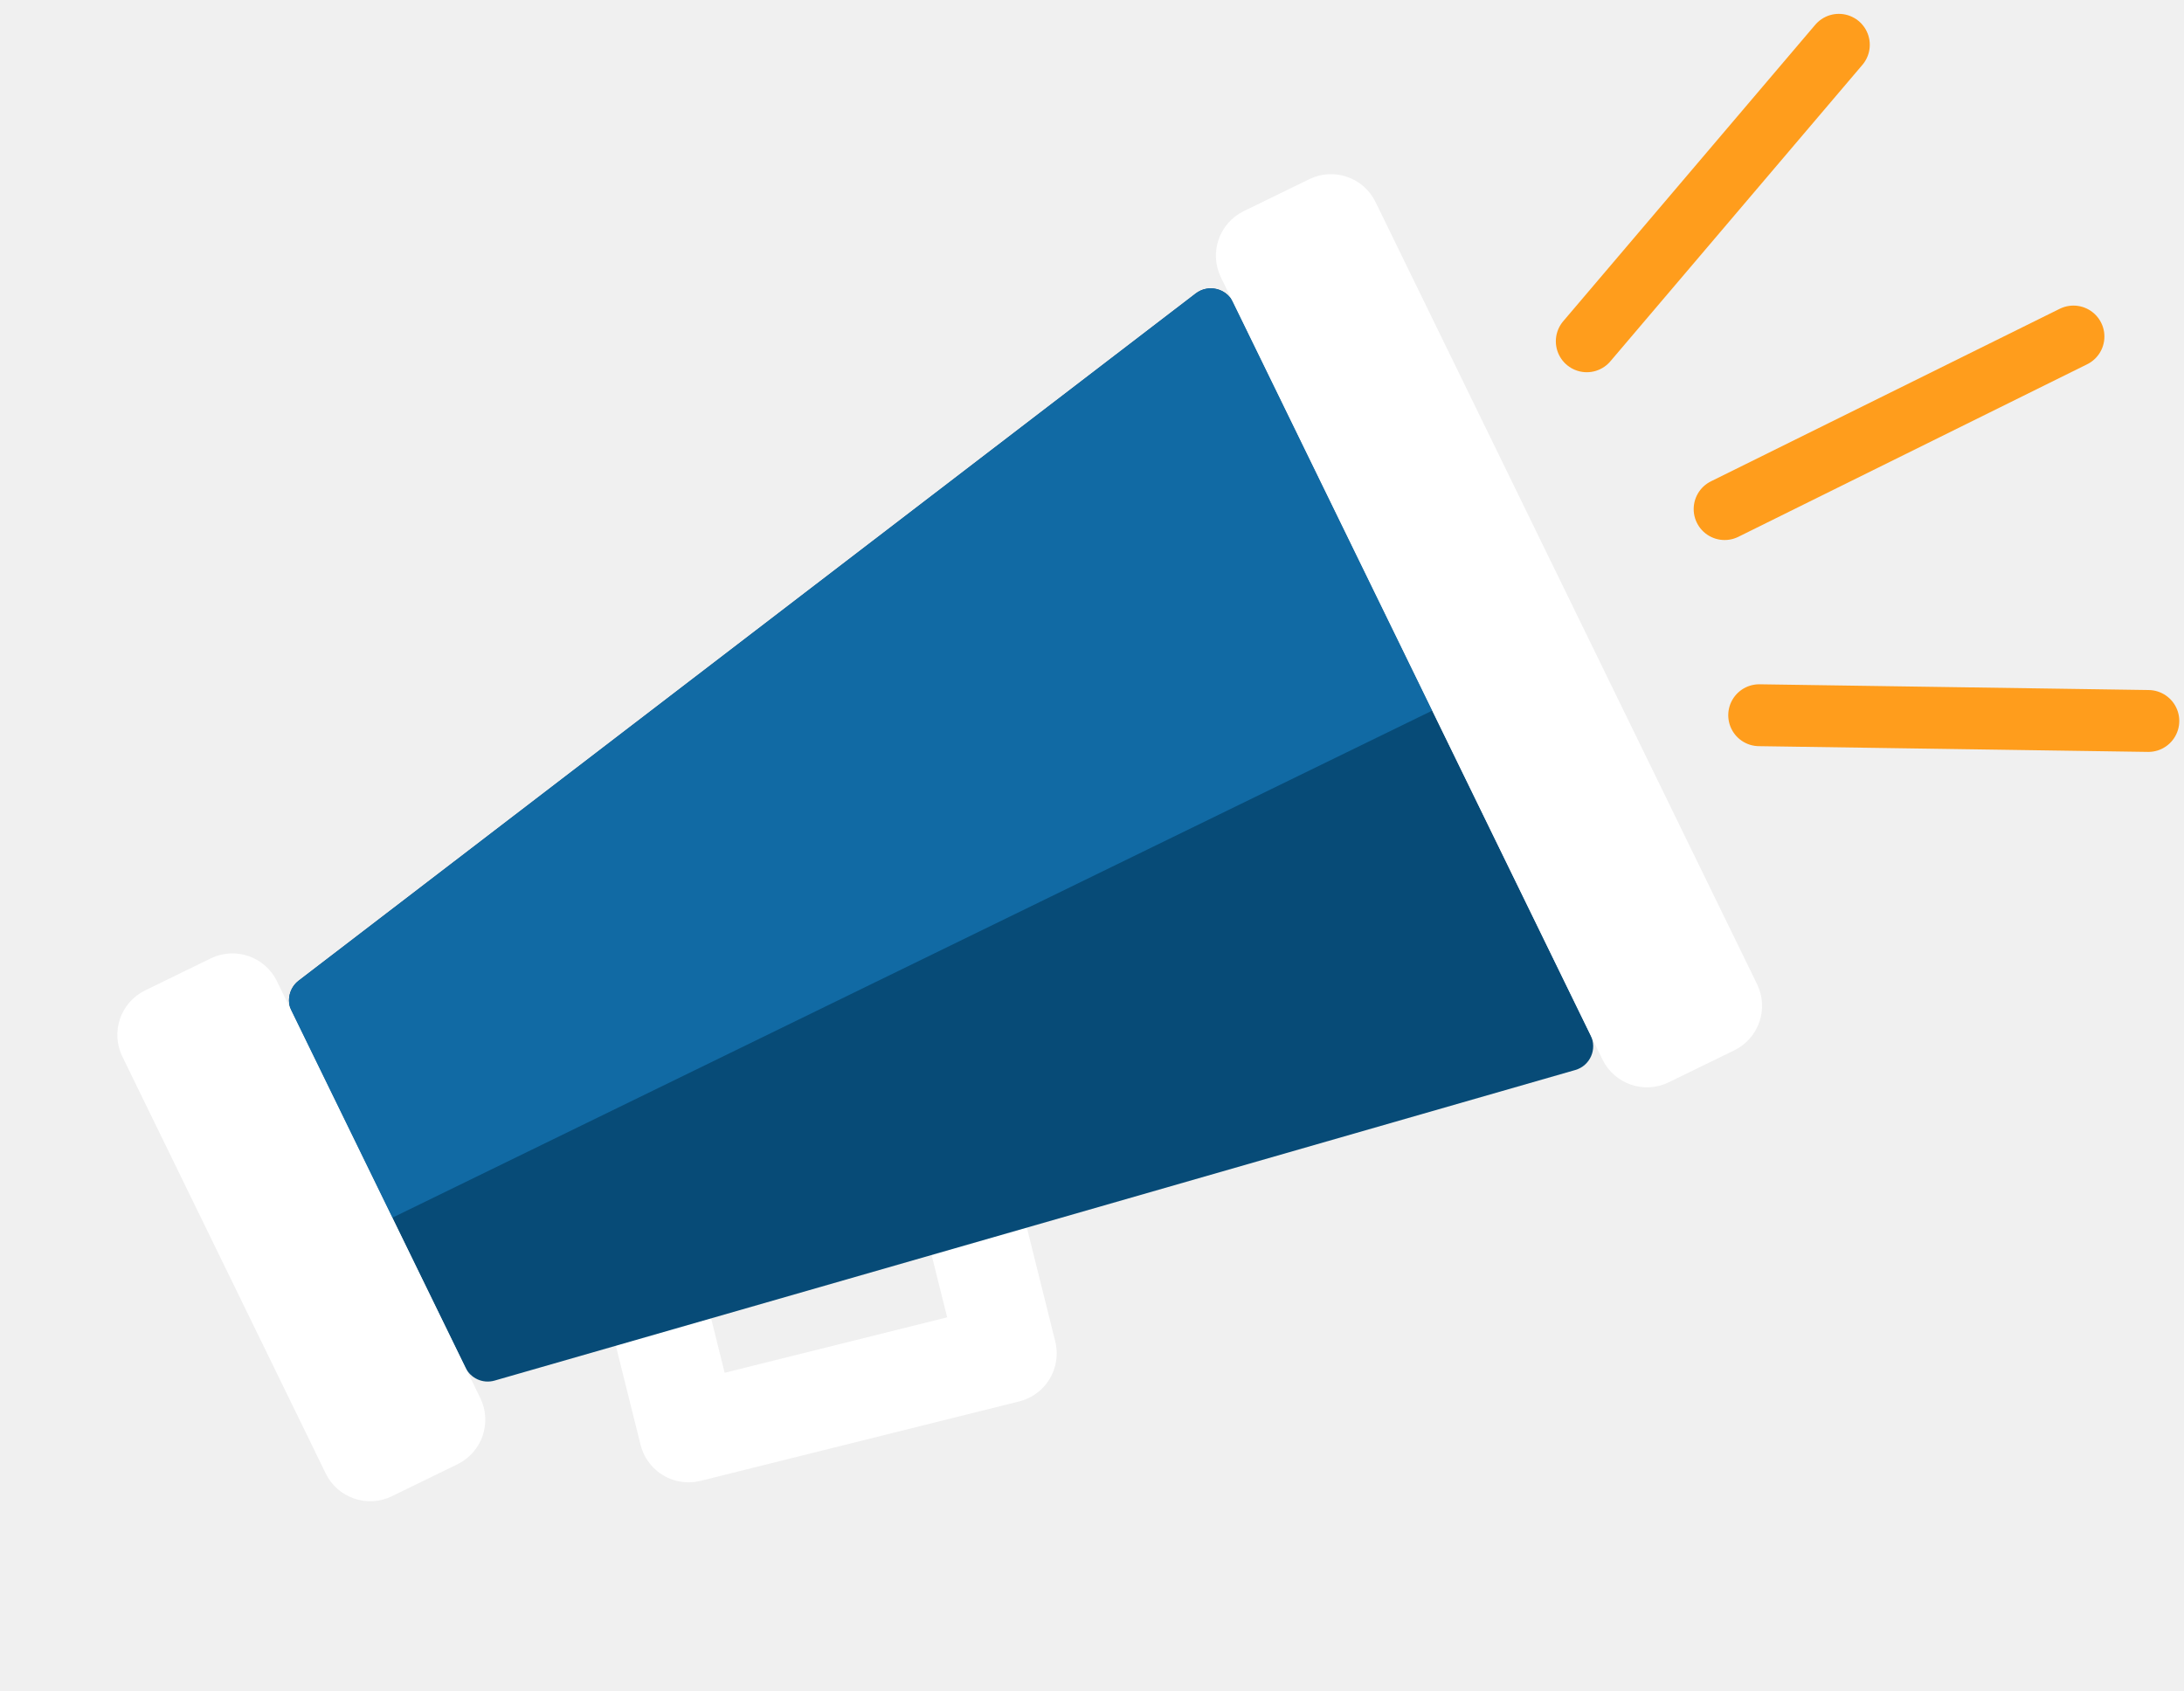
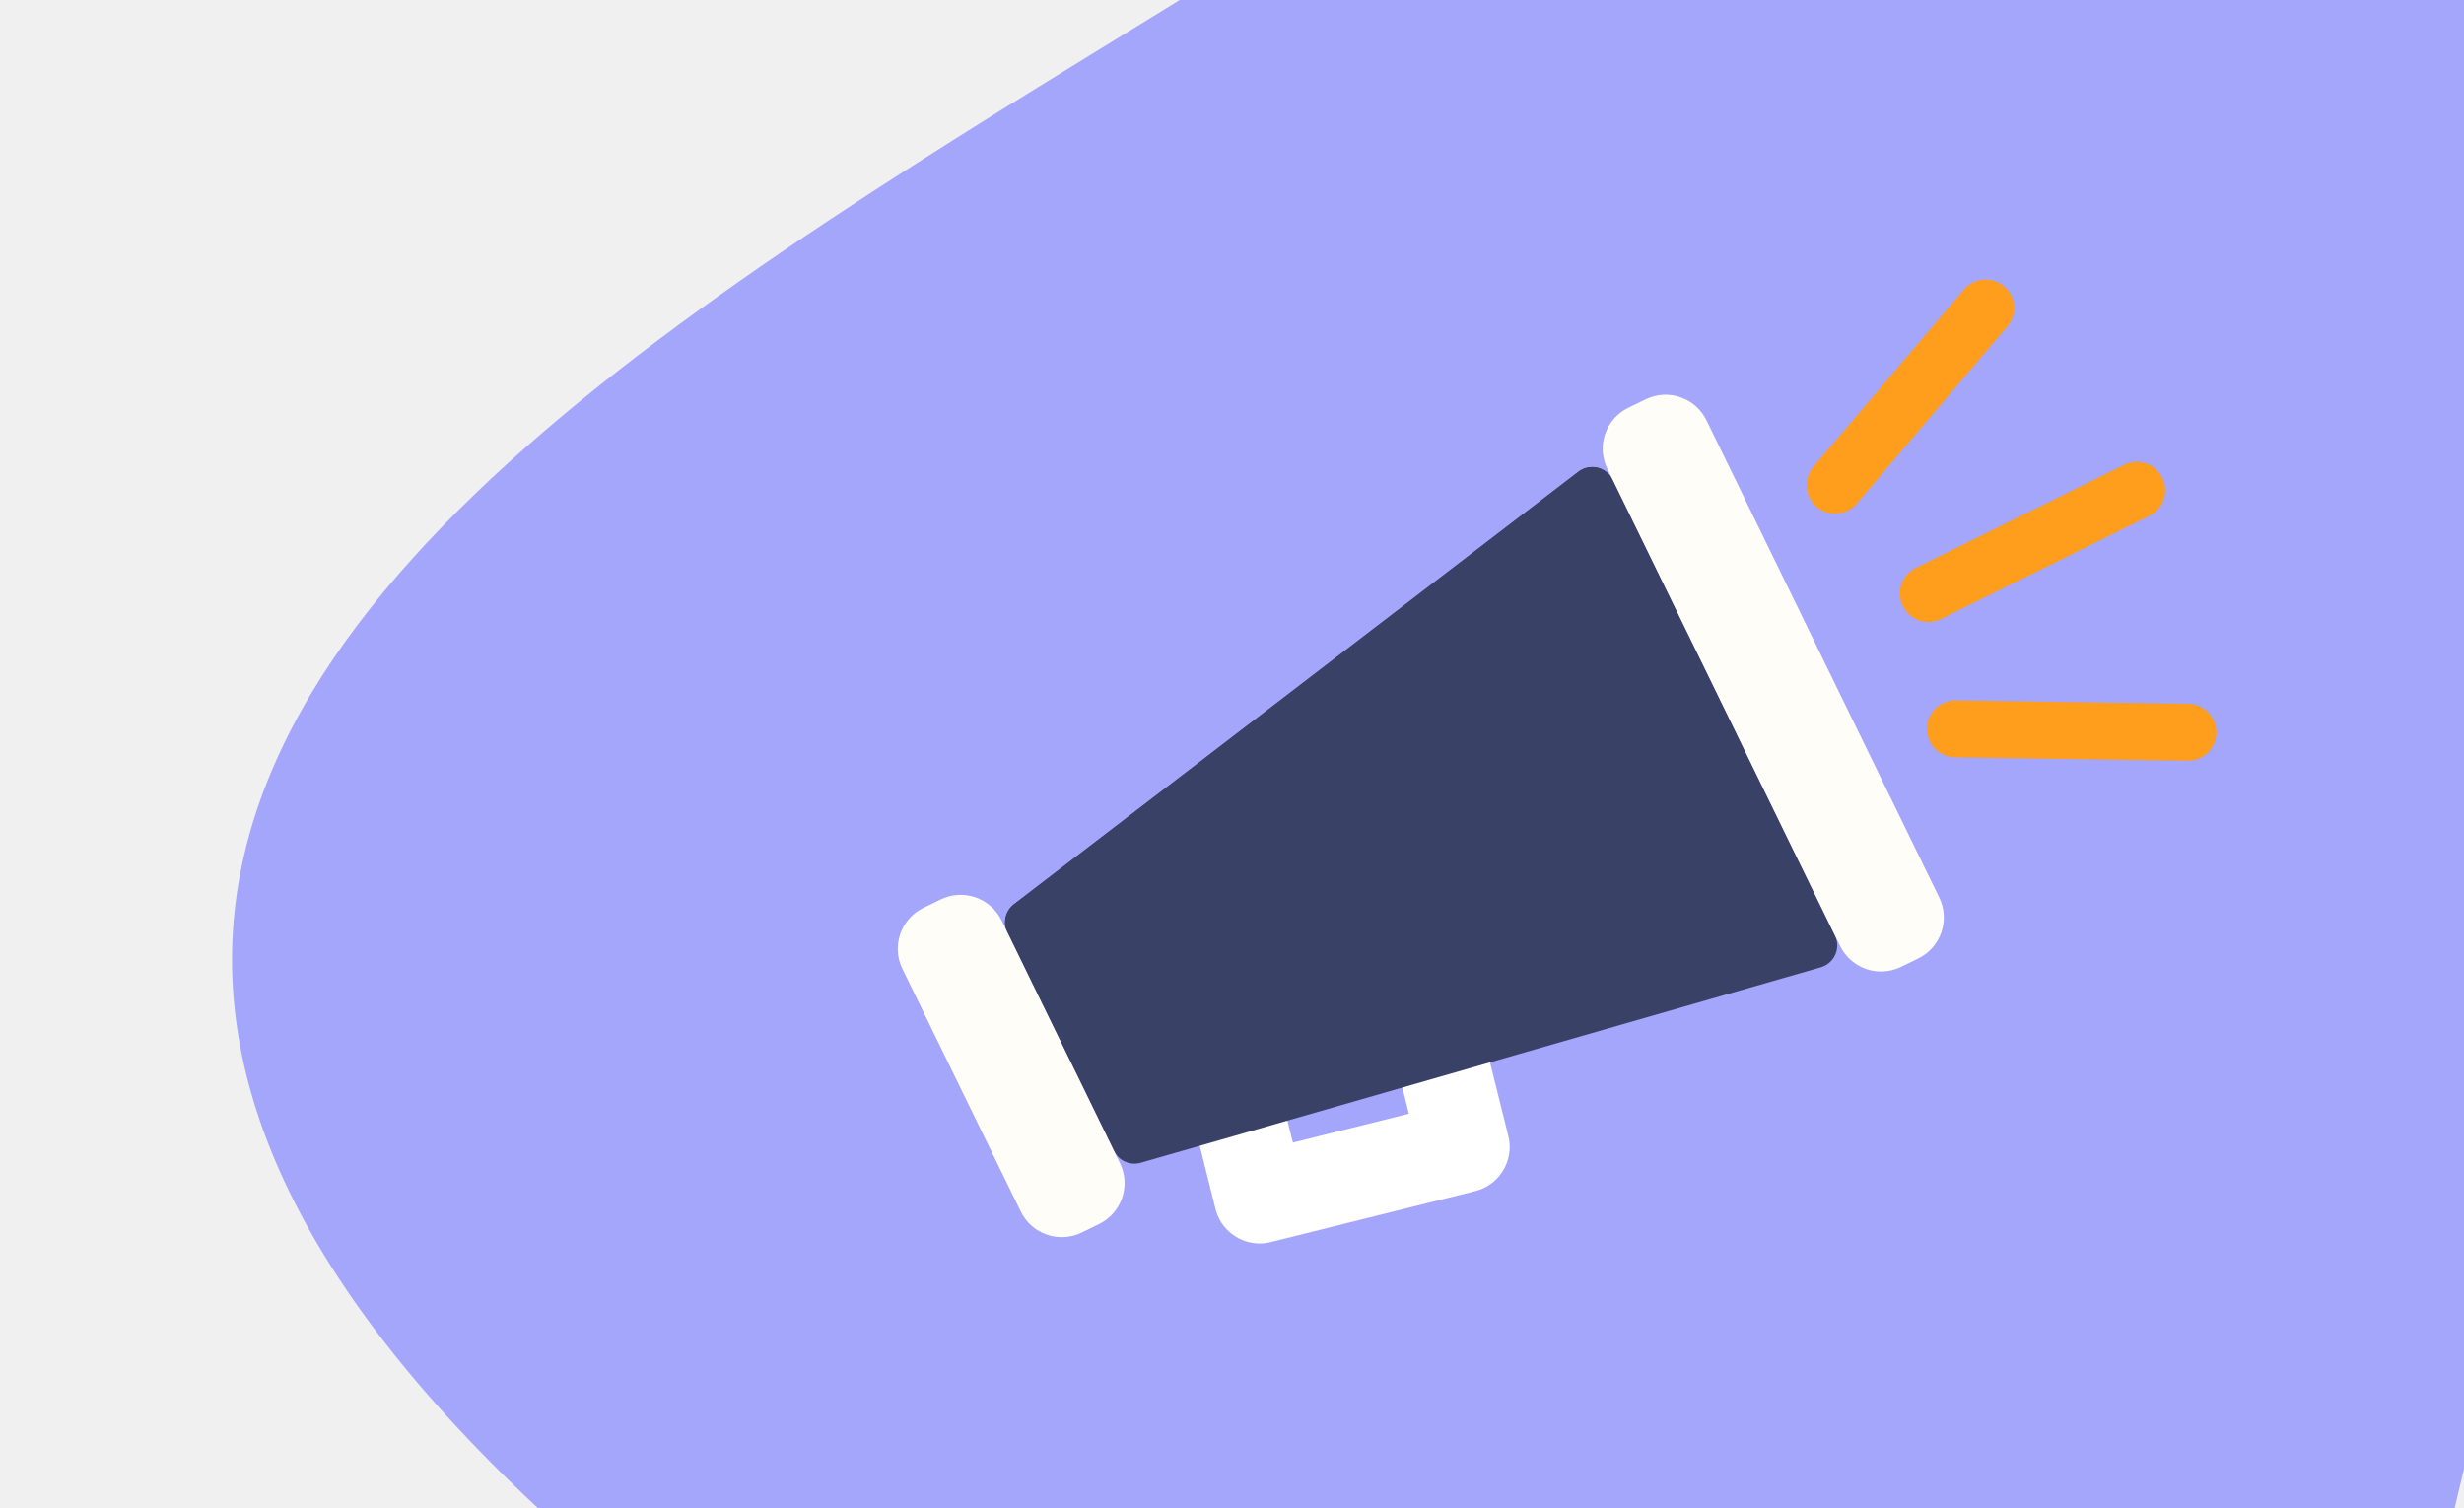
- <svg xmlns="http://www.w3.org/2000/svg" width="124" height="96" viewBox="0 0 124 96" fill="none">
-   <line x1="90.092" y1="19.38" x2="104.403" y2="2.544" stroke="#FF9D1C" stroke-width="3.514" stroke-linecap="round" />
-   <line x1="99.881" y1="40.615" x2="121.975" y2="40.941" stroke="#FF9D1C" stroke-width="3.514" stroke-linecap="round" />
-   <line x1="97.918" y1="28.909" x2="117.724" y2="19.11" stroke="#FF9D1C" stroke-width="3.514" stroke-linecap="round" />
-   <rect x="35.875" y="68.443" width="18.642" height="13.316" transform="rotate(-14 35.8752 68.443)" stroke="white" stroke-width="5.623" stroke-linejoin="round" />
-   <path fill-rule="evenodd" clip-rule="evenodd" d="M16.553 57.417C16.259 56.816 16.43 56.092 16.961 55.685L67.89 16.664C68.596 16.123 69.619 16.365 70.009 17.163L90.314 58.795C90.697 59.58 90.278 60.521 89.439 60.762L28.079 78.399C27.424 78.587 26.727 78.277 26.428 77.664L16.553 57.417Z" fill="#074B77" />
-   <path fill-rule="evenodd" clip-rule="evenodd" d="M16.552 57.417L22.275 69.15L81.319 40.352L70.009 17.163C69.619 16.365 68.596 16.123 67.89 16.664L16.961 55.685C16.43 56.092 16.259 56.816 16.552 57.417Z" fill="#116AA4" />
-   <rect x="68.088" y="13.224" width="9.765" height="55.039" rx="2.811" transform="rotate(-26 68.0875 13.2244)" fill="white" />
-   <rect x="5.715" y="57.473" width="9.765" height="31.958" rx="2.811" transform="rotate(-26 5.71533 57.473)" fill="white" />
+ <svg xmlns="http://www.w3.org/2000/svg" width="152" height="93" viewBox="0 0 152 93" fill="none">
+   <path d="M69.009 118.688C-54.95 45.745 65.211 13.793 103.509 -21.418C141.808 -56.628 149.043 -38.48 186.242 1.982C223.441 42.444 196.086 37.196 157.788 72.406C139.238 116.242 155.801 186.835 69.009 118.688Z" fill="#A3A6FB" />
+   <rect x="75.462" y="64.885" width="12.997" height="9.284" transform="rotate(-14 75.4619 64.8849)" stroke="white" stroke-width="5.623" stroke-linejoin="round" />
+   <path fill-rule="evenodd" clip-rule="evenodd" d="M62.143 57.51C61.849 56.909 62.02 56.185 62.551 55.778L97.369 29.101C98.075 28.561 99.098 28.802 99.488 29.601L113.194 57.703C113.577 58.488 113.159 59.428 112.319 59.67L70.37 71.727C69.714 71.916 69.017 71.606 68.718 70.992L62.143 57.51Z" fill="#394167" />
+   <path fill-rule="evenodd" clip-rule="evenodd" d="M62.142 57.51L65.979 65.378L107.144 45.3L99.487 29.601C99.097 28.802 98.074 28.561 97.369 29.101L62.55 55.778C62.02 56.185 61.849 56.909 62.142 57.51Z" fill="#394167" />
+   <rect x="97.92" y="26.387" width="6.808" height="38.373" rx="2.811" transform="rotate(-26 97.92 26.3866)" fill="#FFFDF8" />
+   <rect x="54.434" y="57.237" width="6.808" height="22.281" rx="2.811" transform="rotate(-26 54.4344 57.2366)" fill="#FFFDF8" />
+   <line x1="113.201" y1="29.928" x2="122.489" y2="19.001" stroke="#FF9D1C" stroke-width="3.514" stroke-linecap="round" />
+   <line x1="120.626" y1="44.959" x2="134.966" y2="45.17" stroke="#FF9D1C" stroke-width="3.514" stroke-linecap="round" />
+   <line x1="118.959" y1="36.609" x2="131.813" y2="30.249" stroke="#FF9D1C" stroke-width="3.514" stroke-linecap="round" />
</svg>
